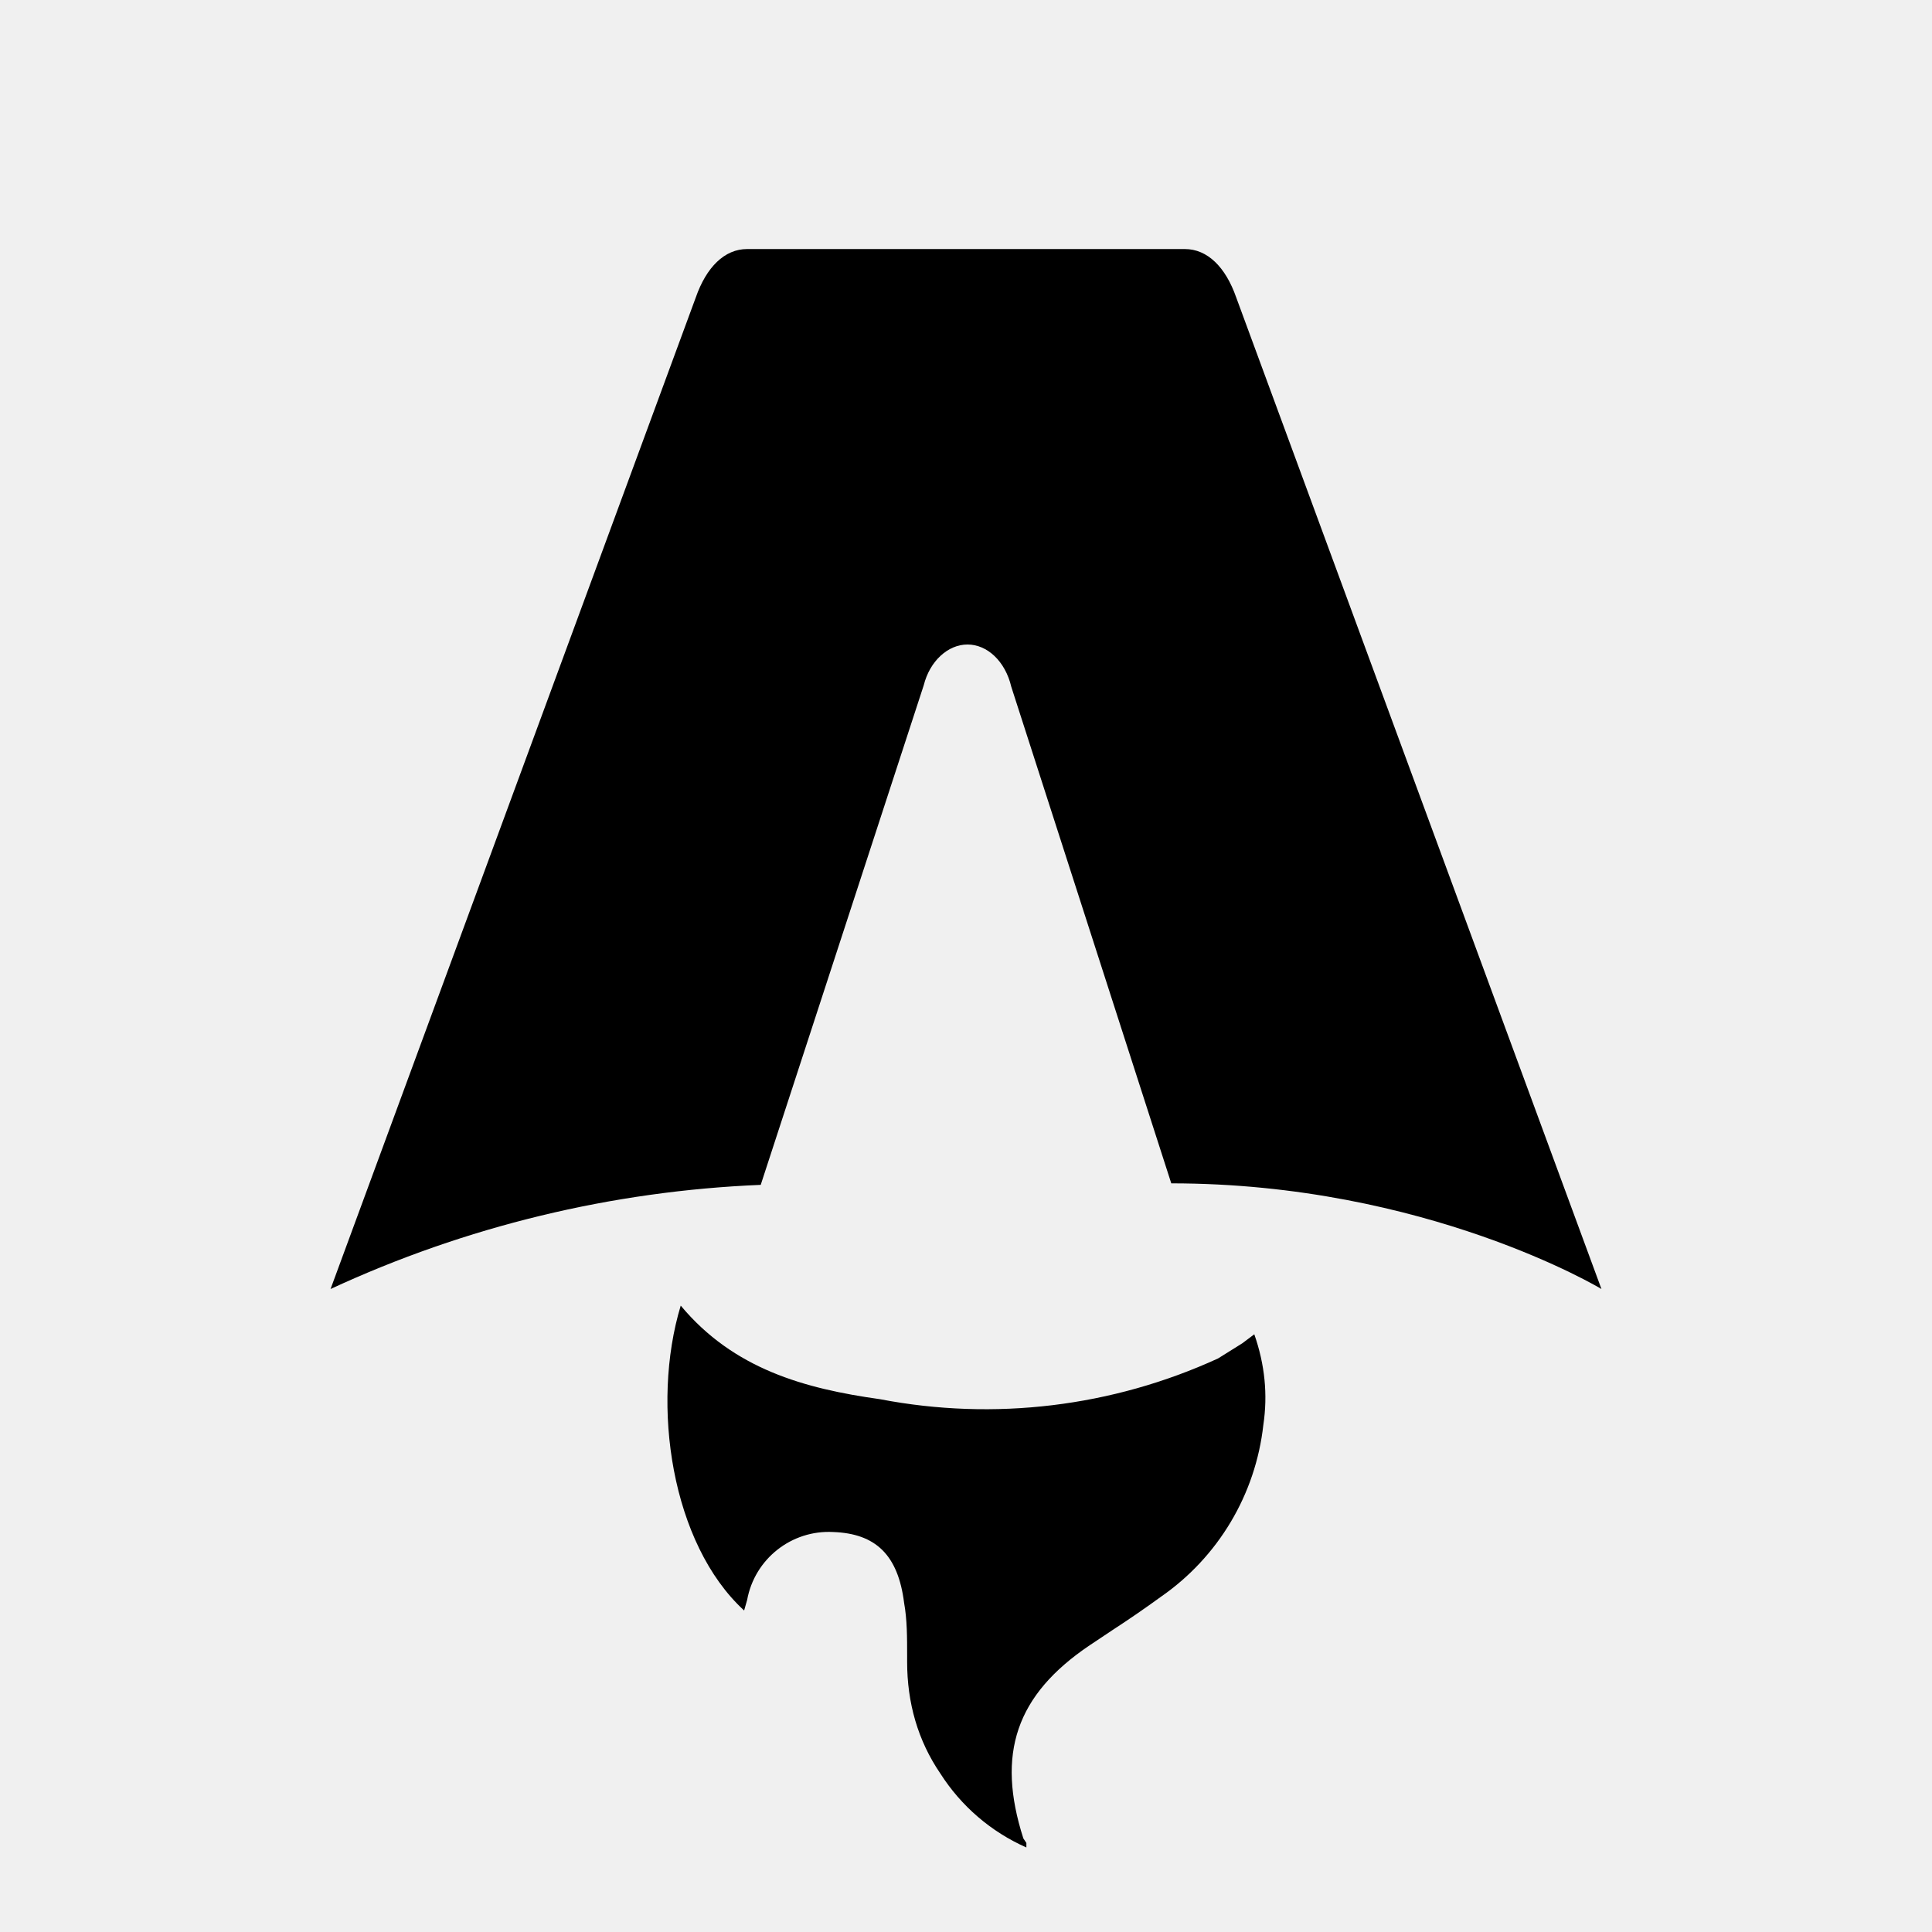
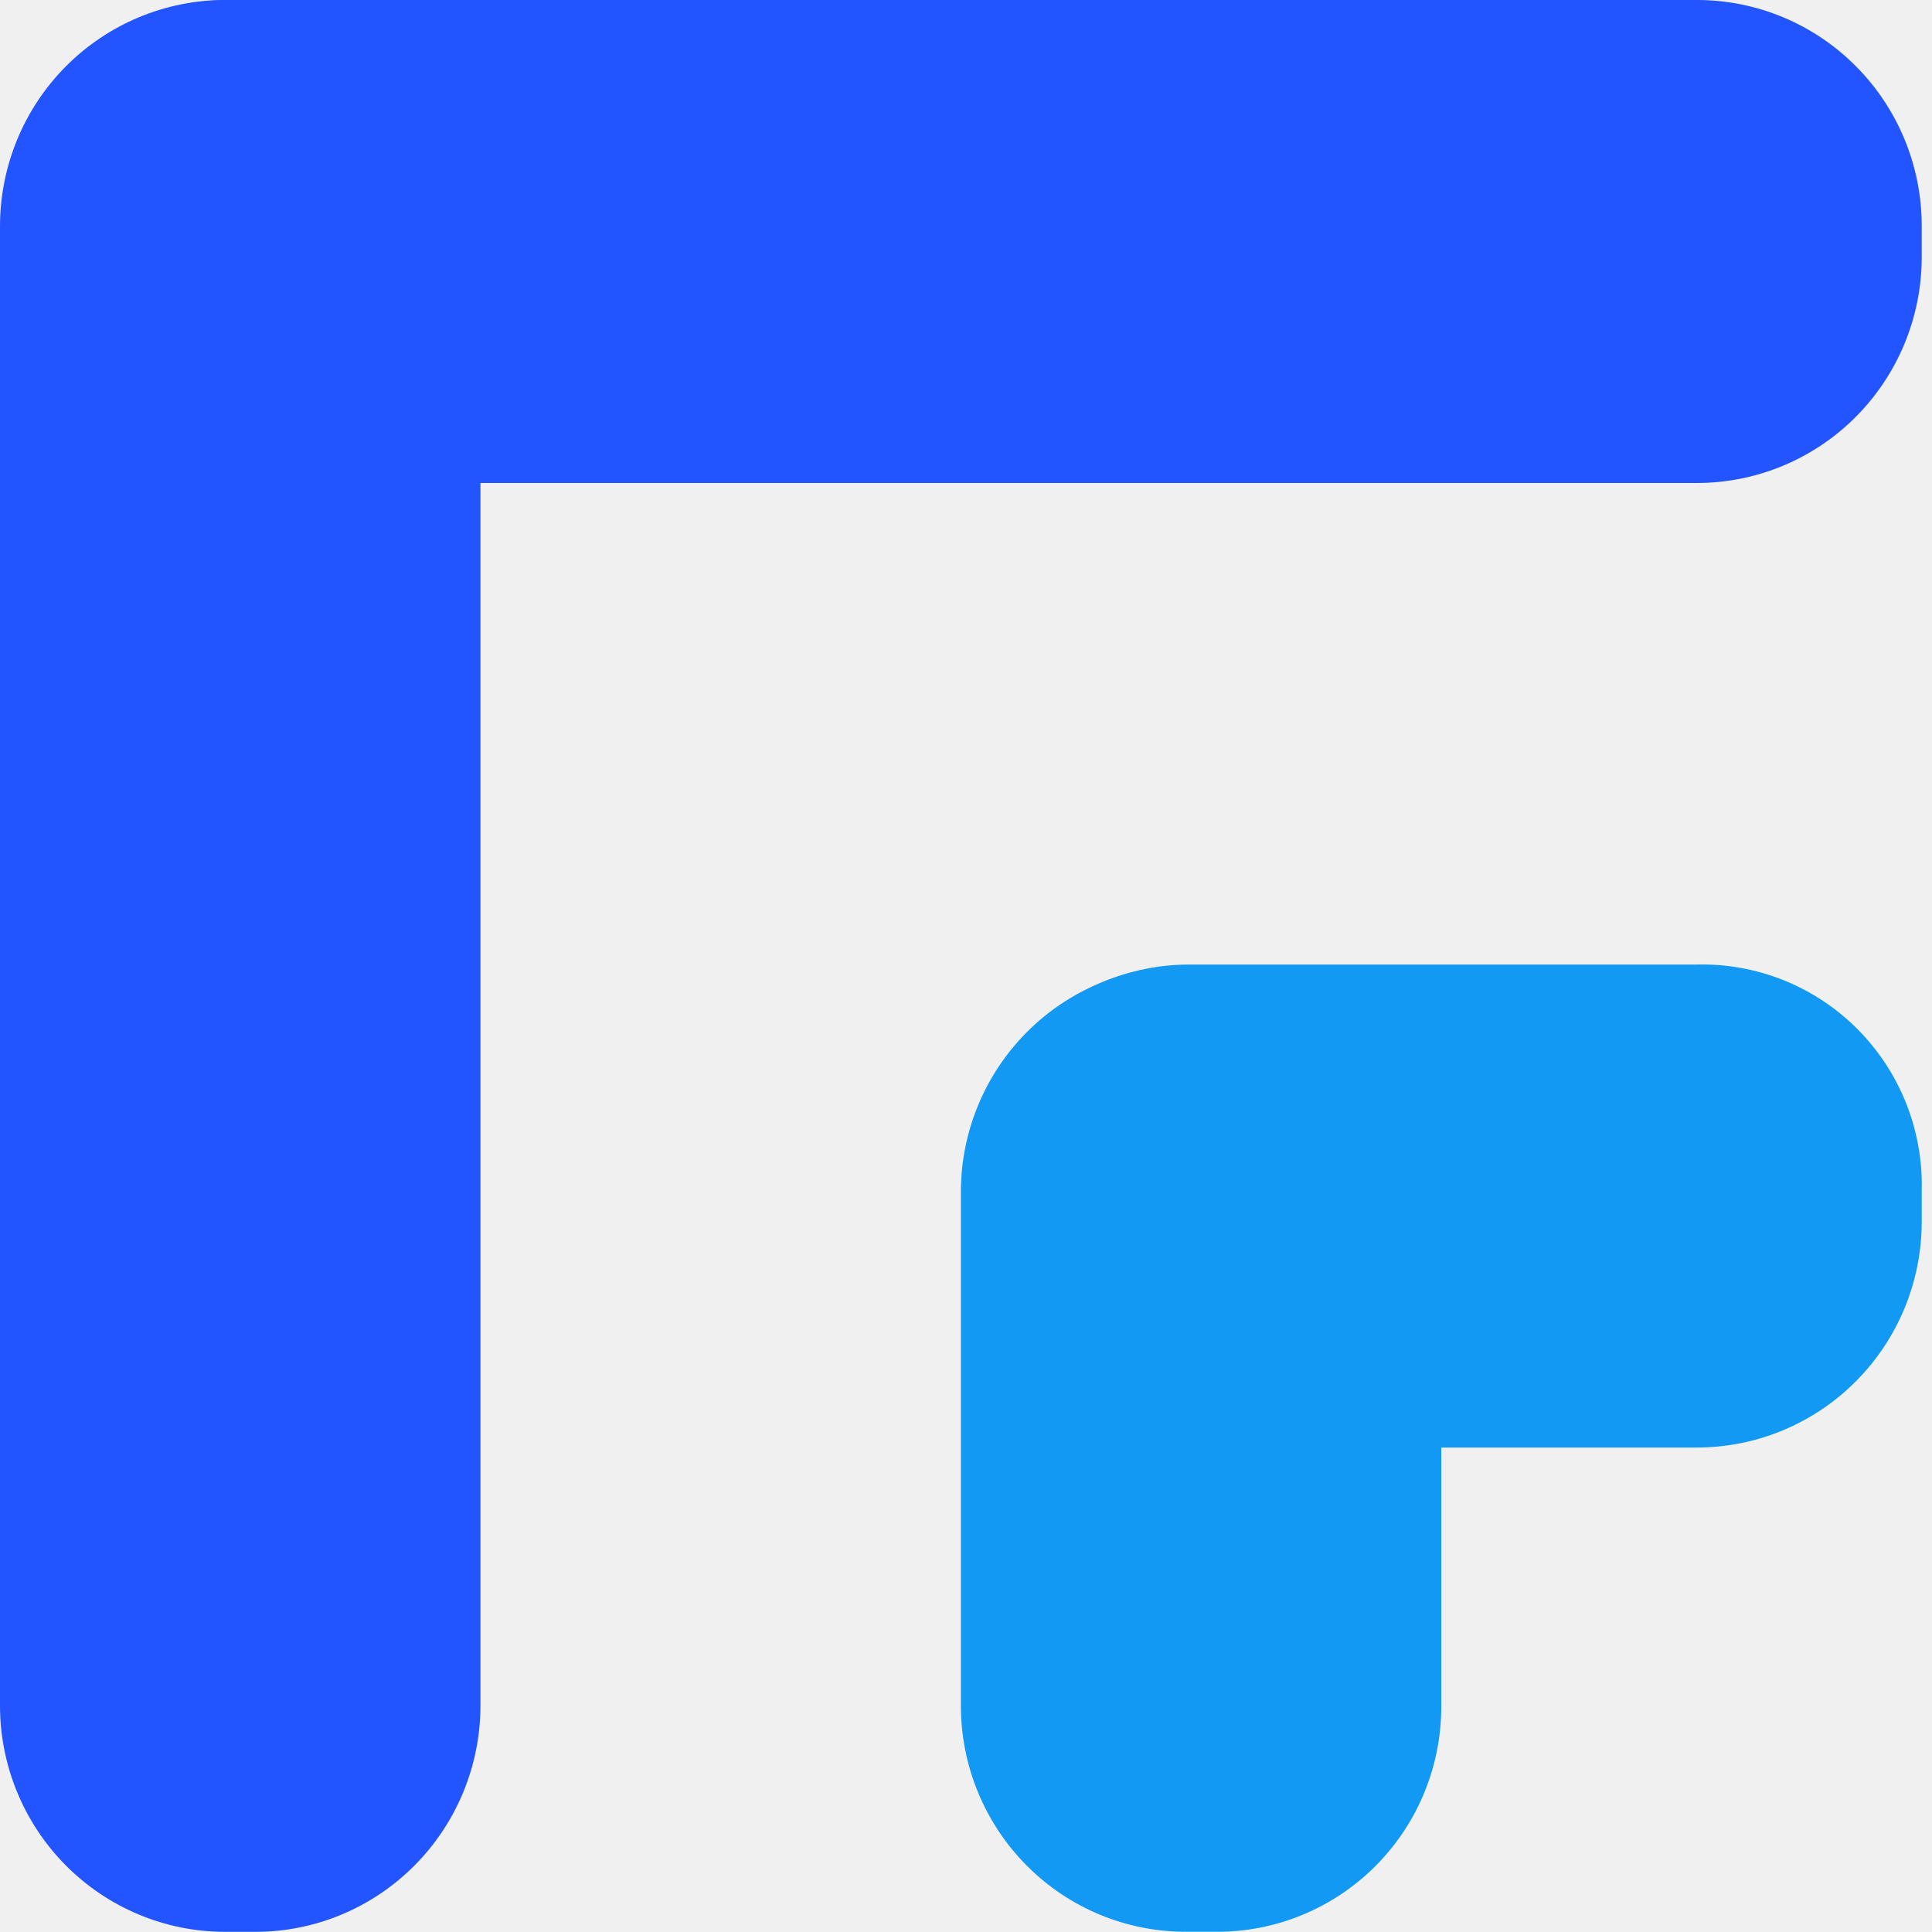
- <svg xmlns="http://www.w3.org/2000/svg" fill="none" viewBox="0 0 128 128">
-   <path d="M50.4 78.5a75.1 75.1 0 0 0-28.5 6.9l24.2-65.7c.7-2 1.9-3.2 3.4-3.2h29c1.5 0 2.7 1.2 3.4 3.2l24.2 65.7s-11.6-7-28.5-7L67 45.5c-.4-1.7-1.6-2.8-2.9-2.8-1.3 0-2.5 1.1-2.9 2.7L50.4 78.5Zm-1.1 28.2Zm-4.2-20.2c-2 6.6-.6 15.8 4.2 20.2a17.5 17.5 0 0 1 .2-.7 5.5 5.5 0 0 1 5.7-4.5c2.8.1 4.3 1.5 4.7 4.7.2 1.1.2 2.3.2 3.5v.4c0 2.7.7 5.2 2.2 7.4a13 13 0 0 0 5.7 4.9v-.3l-.2-.3c-1.8-5.6-.5-9.5 4.4-12.8l1.5-1a73 73 0 0 0 3.2-2.2 16 16 0 0 0 6.8-11.4c.3-2 .1-4-.6-6l-.8.6-1.6 1a37 37 0 0 1-22.4 2.7c-5-.7-9.7-2-13.2-6.2Z" />
-   <style>
-         path { fill: #000; }
-         @media (prefers-color-scheme: dark) {
-             path { fill: #FFF; }
-         }
-     </style>
+ <svg xmlns="http://www.w3.org/2000/svg" width="25" height="25" viewBox="0 0 25 25" fill="none">
+   <path d="M3.309 24.998H2.908C2.136 24.997 1.396 24.687 0.851 24.138C0.306 23.589 -1.29103e-06 22.845 0 22.07V2.928C-1.29103e-06 2.153 0.306 1.409 0.851 0.86C1.396 0.311 2.136 0.001 2.908 0H3.309C4.081 0.001 4.82 0.311 5.365 0.86C5.91 1.409 6.217 2.153 6.217 2.928V22.07C6.217 22.845 5.91 23.589 5.365 24.138C4.82 24.687 4.081 24.997 3.309 24.998Z" fill="#2255FF" />
+   <path d="M24.867 2.923V3.327C24.867 4.102 24.56 4.845 24.015 5.393C23.47 5.941 22.731 6.249 21.96 6.25H2.955C2.184 6.248 1.446 5.94 0.901 5.392C0.357 4.844 0.051 4.101 0.051 3.327V2.923C0.051 2.148 0.358 1.405 0.903 0.857C1.448 0.309 2.187 0 2.958 0H21.963C22.734 0.001 23.472 0.31 24.016 0.858C24.561 1.406 24.867 2.149 24.867 2.923Z" fill="#2255FF" />
+   <path d="M15.743 24.997H15.341C14.57 24.997 13.831 24.689 13.286 24.141C12.741 23.593 12.434 22.849 12.434 22.074V15.423C12.434 14.648 12.741 13.905 13.286 13.357C13.831 12.809 14.57 12.501 15.341 12.5H15.743C16.514 12.501 17.253 12.809 17.798 13.357C18.343 13.905 18.65 14.648 18.65 15.423V22.124C18.639 22.892 18.328 23.623 17.784 24.161C17.239 24.699 16.506 25 15.743 24.997Z" fill="#1199F3" />
+   <path d="M24.867 15.404V15.808C24.867 16.583 24.561 17.326 24.015 17.874C23.47 18.422 22.731 18.73 21.96 18.731H15.388C14.617 18.73 13.878 18.422 13.333 17.874C12.787 17.326 12.481 16.583 12.48 15.808V15.404C12.481 14.629 12.787 13.886 13.333 13.338C13.878 12.79 14.617 12.482 15.388 12.481H21.96C22.344 12.472 22.726 12.542 23.083 12.685C23.44 12.829 23.764 13.044 24.036 13.317C24.308 13.591 24.522 13.916 24.665 14.275C24.807 14.634 24.877 15.018 24.867 15.404Z" fill="#1199F3" />
</svg>
